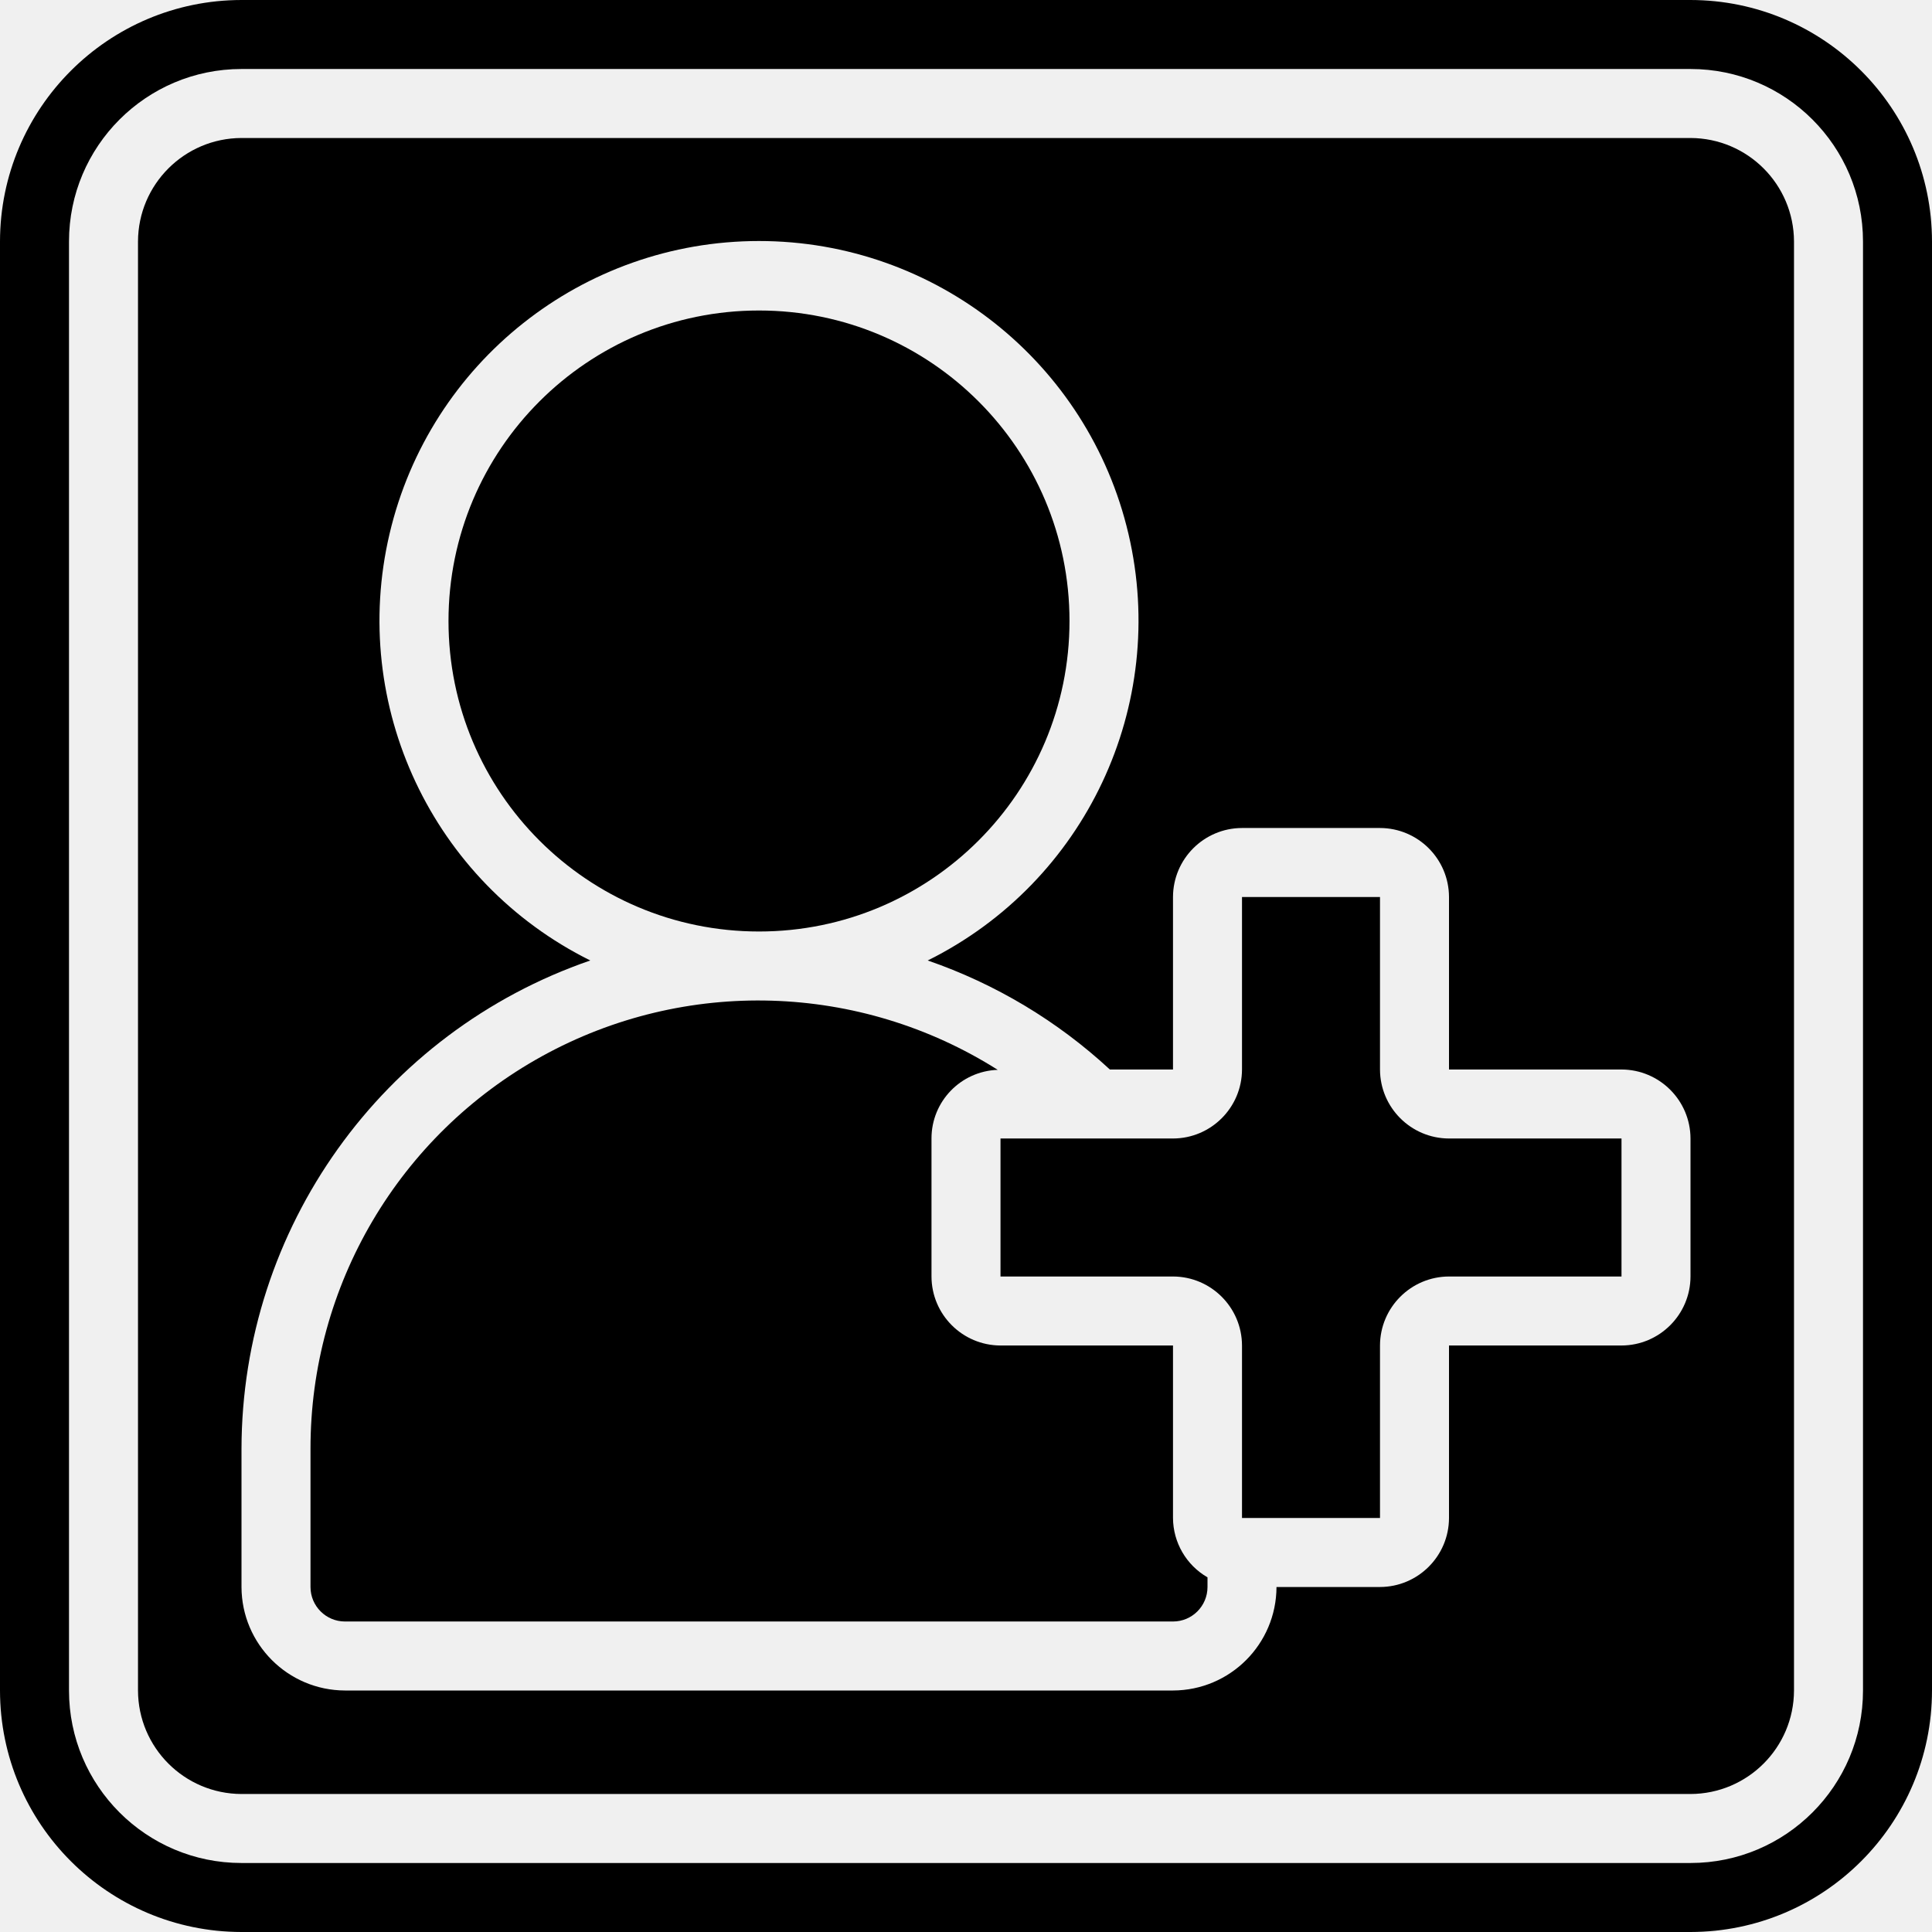
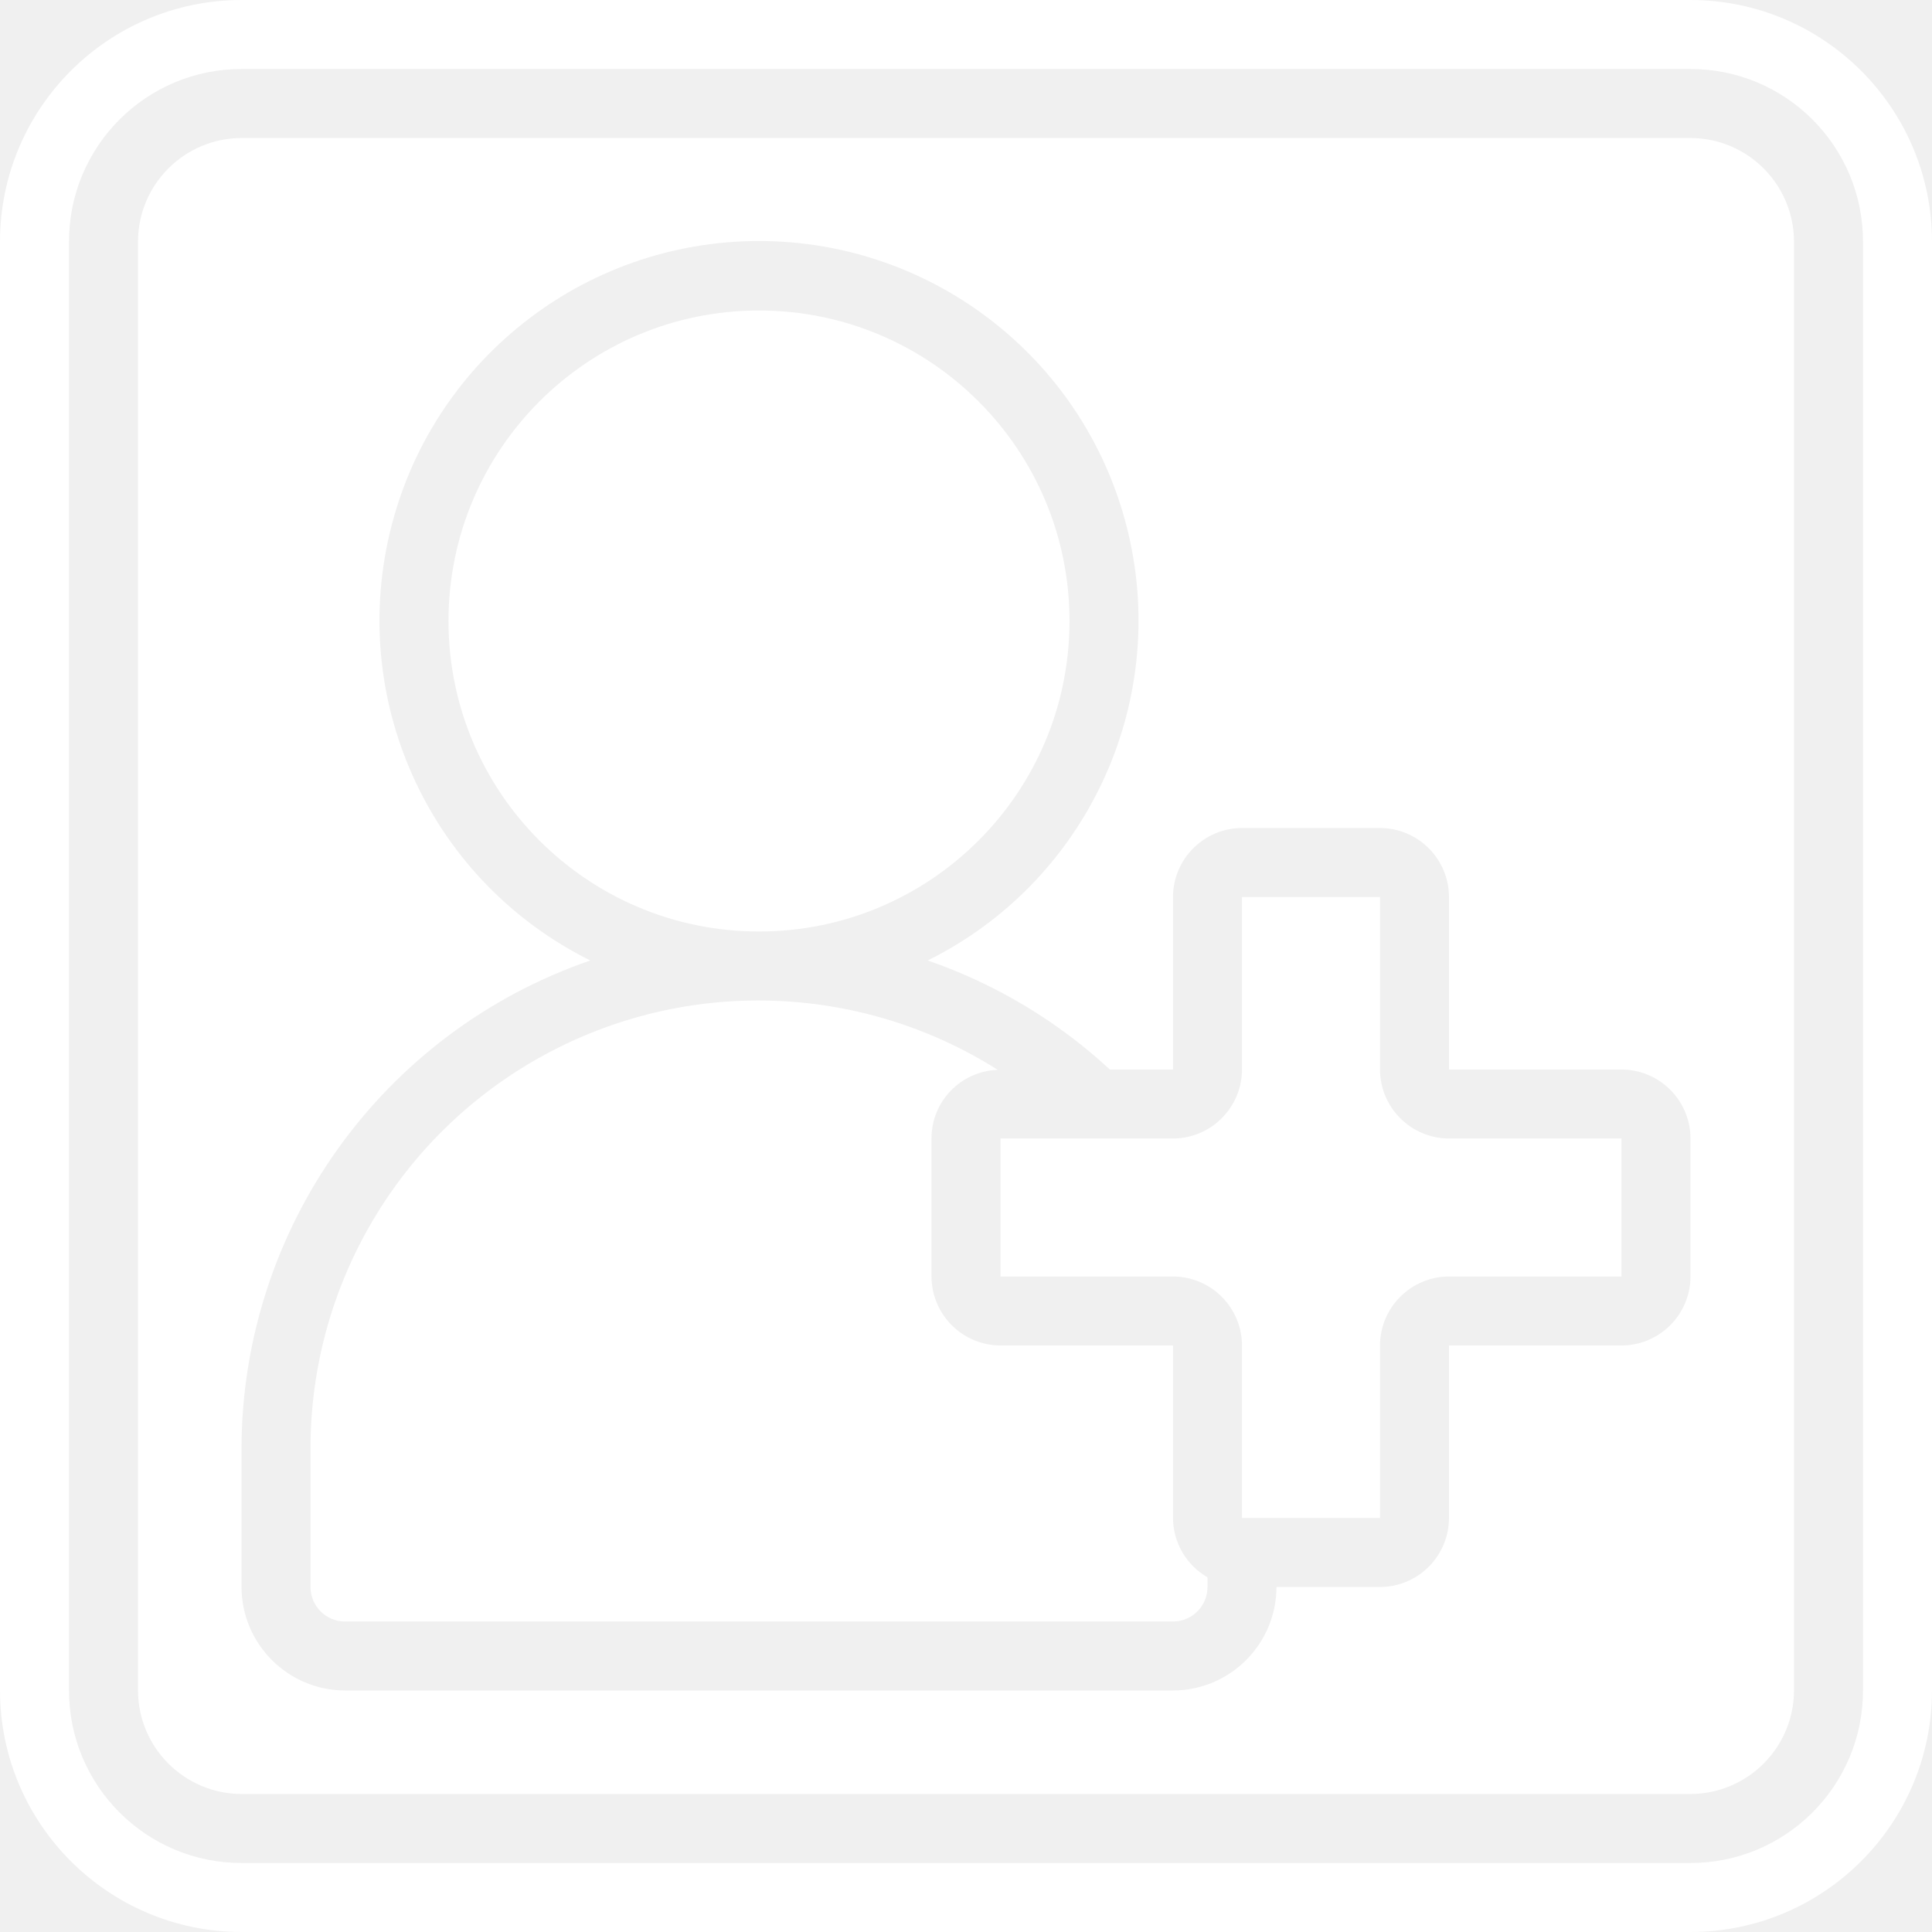
- <svg xmlns="http://www.w3.org/2000/svg" fill="#ffffff" height="512" viewBox="0 0 56 56" width="512">
+ <svg xmlns="http://www.w3.org/2000/svg" height="512" viewBox="0 0 56 56" width="512">
  <g id="Page-1" fill="none" fill-rule="evenodd">
-     <g id="026---Invite-to-Game" fill="rgb(0,0,0)" fill-rule="nonzero">
+     <g id="026---Invite-to-Game" fill="#ffffff" fill-rule="nonzero">
      <path id="Shape" d="m40 31v-5h-4v5c-.003 1.103-.897 1.997-2 2h-5v4h5c1.103.003 1.997.897 2 2v5h4v-5c.003-1.103.897-1.997 2-2h5v-4h-5c-1.103-.003-1.997-.897-2-2z" />
      <path id="Shape" d="m34 44v-5h-5c-1.103-.003-1.997-.897-2-2v-4c-.002-1.073.848-1.953 1.92-1.99-4.002-2.531-9.064-2.683-13.21-.395s-6.717 6.65-6.71 11.385v4c0 .552.448 1 1 1h24c.552 0 1-.448 1-1v-.28c-.615-.355-.996-1.01-1-1.72z" />
      <circle id="Oval" cx="22" cy="18" r="9" />
      <path id="Shape" d="m49 0h-42c-3.864.004-6.996 3.136-7 7v42c.004 3.864 3.136 6.996 7 7h42c3.864-.004 6.996-3.136 7-7v-42c-.004-3.864-3.136-6.996-7-7zm5 49c0 2.761-2.239 5-5 5h-42c-2.761 0-5-2.239-5-5v-42c0-2.761 2.239-5 5-5h42c2.761 0 5 2.239 5 5z" />
      <path id="Shape" d="m49 4h-42c-1.655.005-2.995 1.345-3 3v42c.005 1.655 1.345 2.995 3 3h42c1.655-.005 2.995-1.345 3-3v-42c-.005-1.655-1.345-2.995-3-3zm0 33c-.003 1.103-.897 1.997-2 2h-5v5c-.003 1.103-.897 1.997-2 2h-3c-.005 1.655-1.345 2.995-3 3h-24c-1.655-.005-2.995-1.345-3-3v-4c.007-6.393 4.066-12.078 10.11-14.16-4.575-2.271-6.986-7.392-5.819-12.365 1.166-4.973 5.602-8.489 10.709-8.489s9.543 3.516 10.709 8.489c1.166 4.973-1.244 10.094-5.819 12.365 1.96.676 3.758 1.752 5.28 3.16h1.83v-5c.003-1.103.897-1.997 2-2h4c1.103.003 1.997.897 2 2v5h5c1.103.003 1.997.897 2 2z" />
    </g>
  </g>
</svg>
